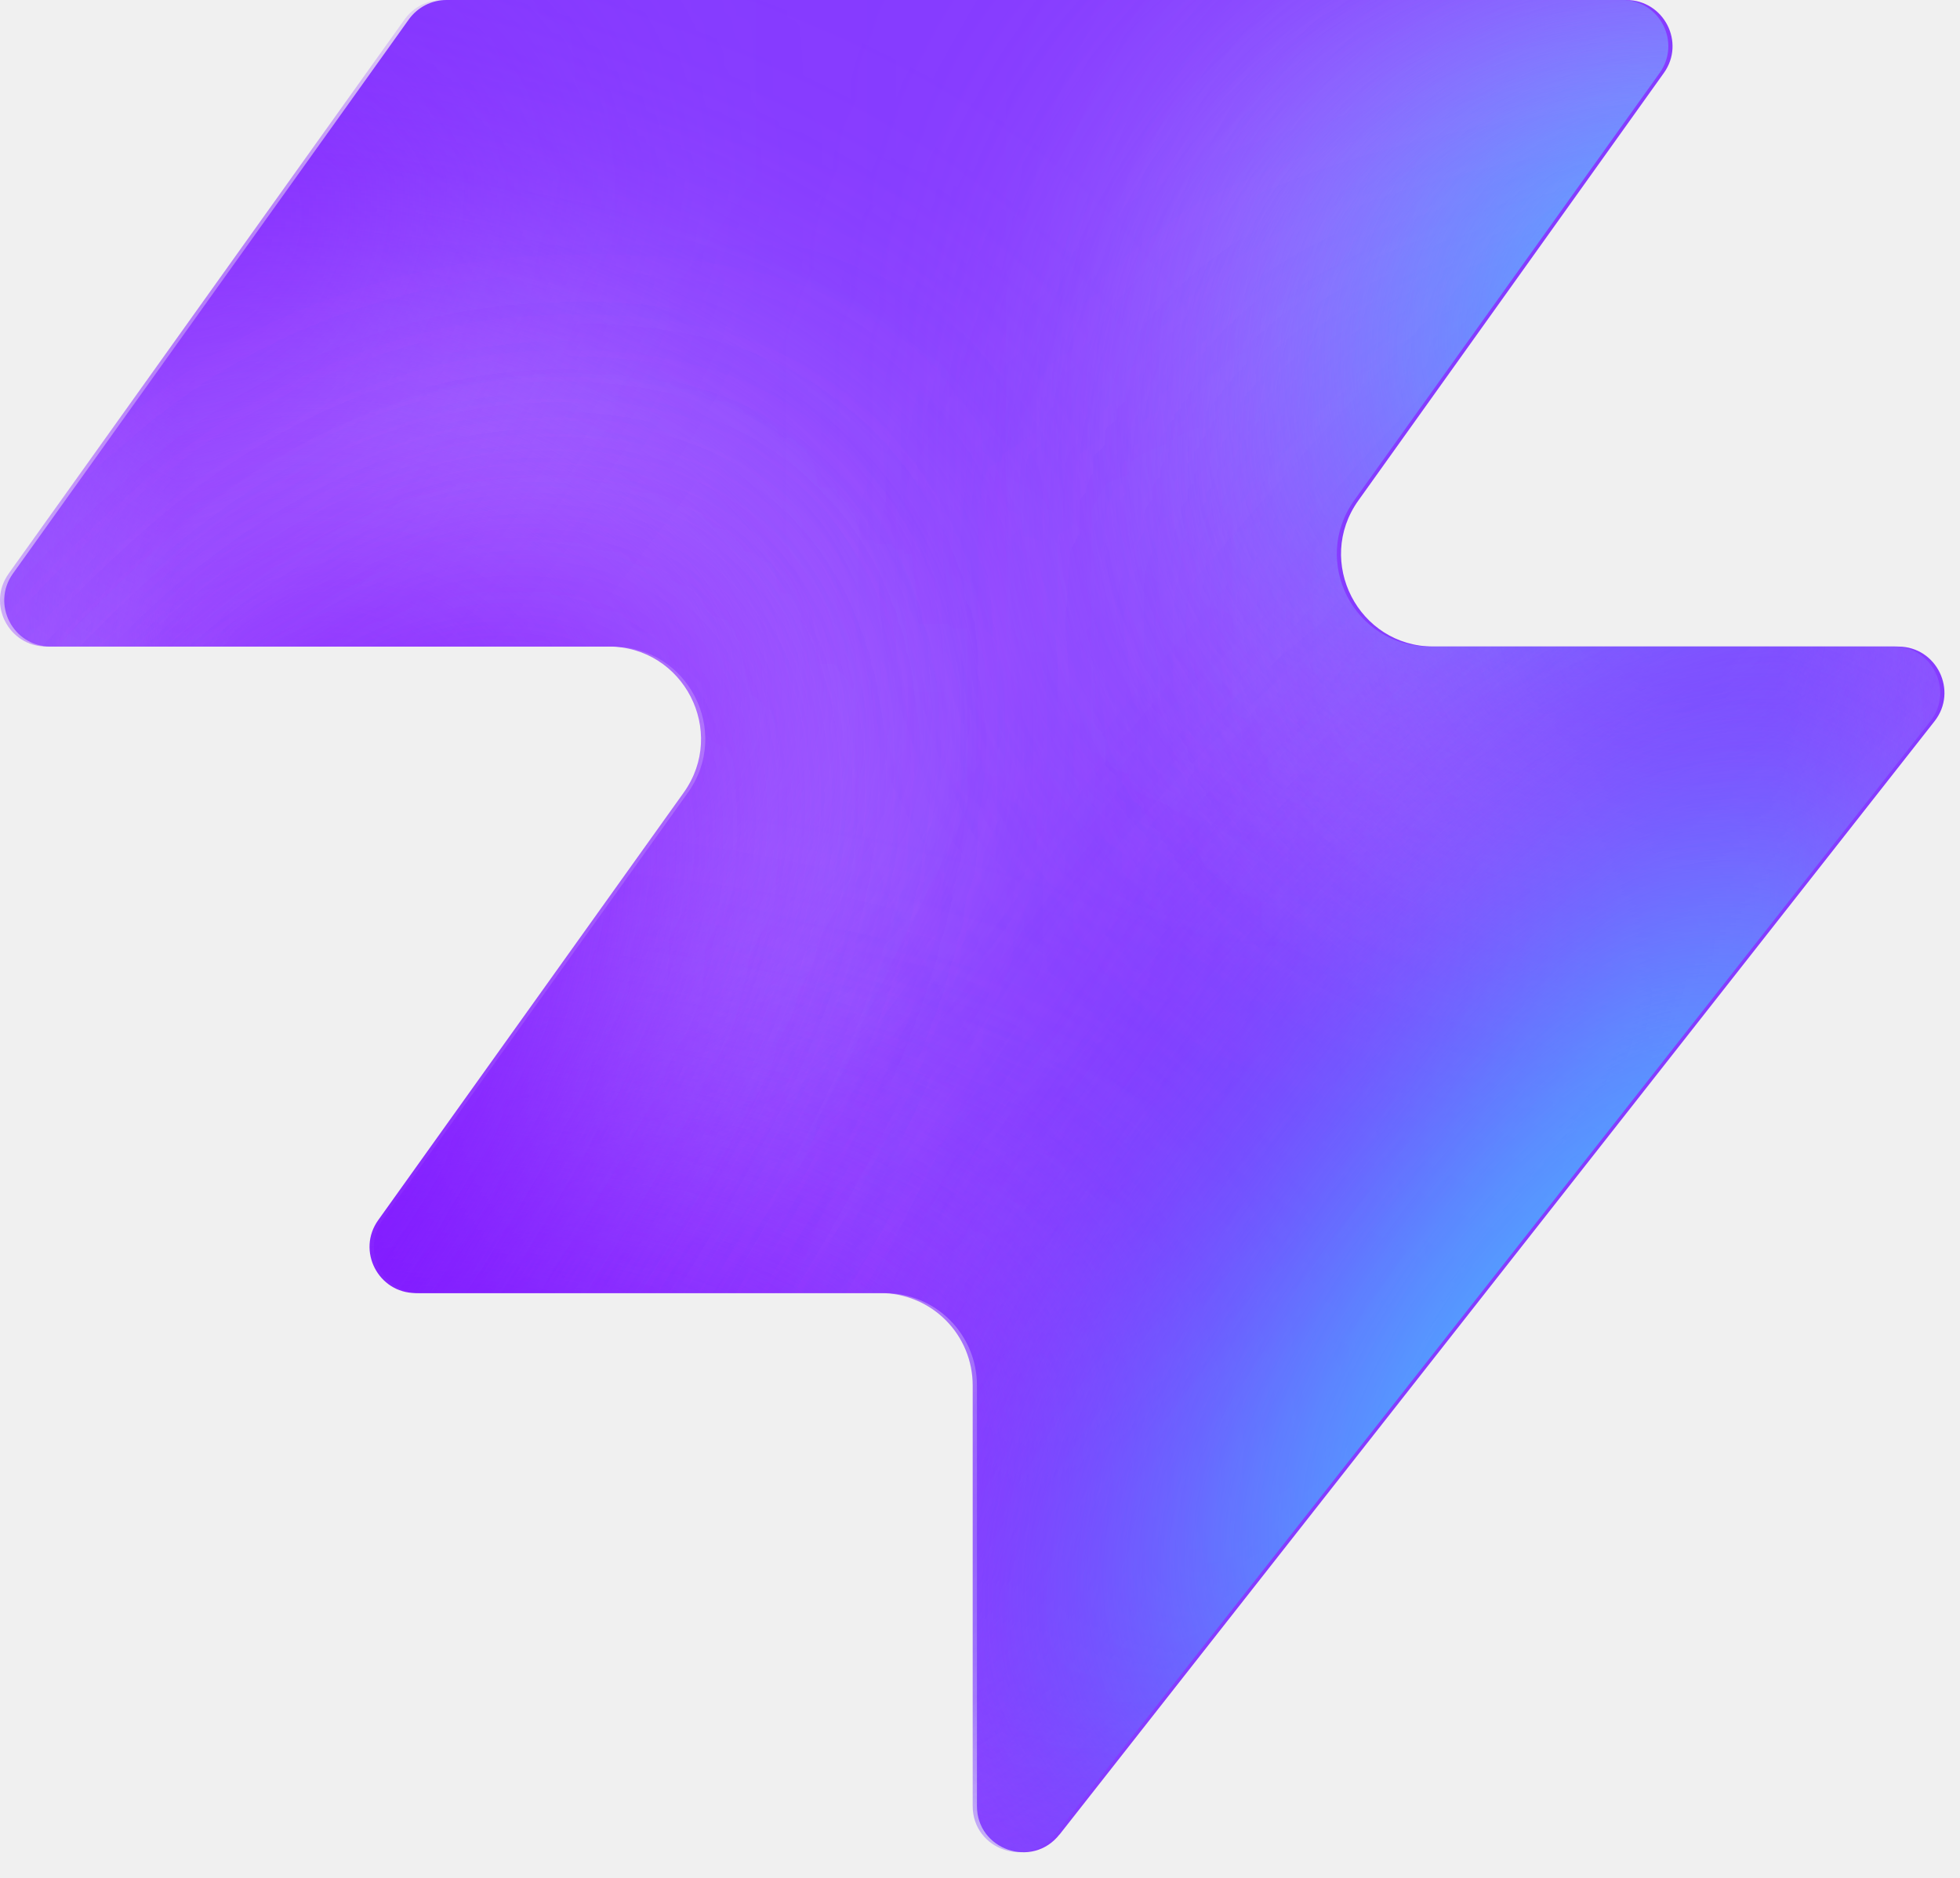
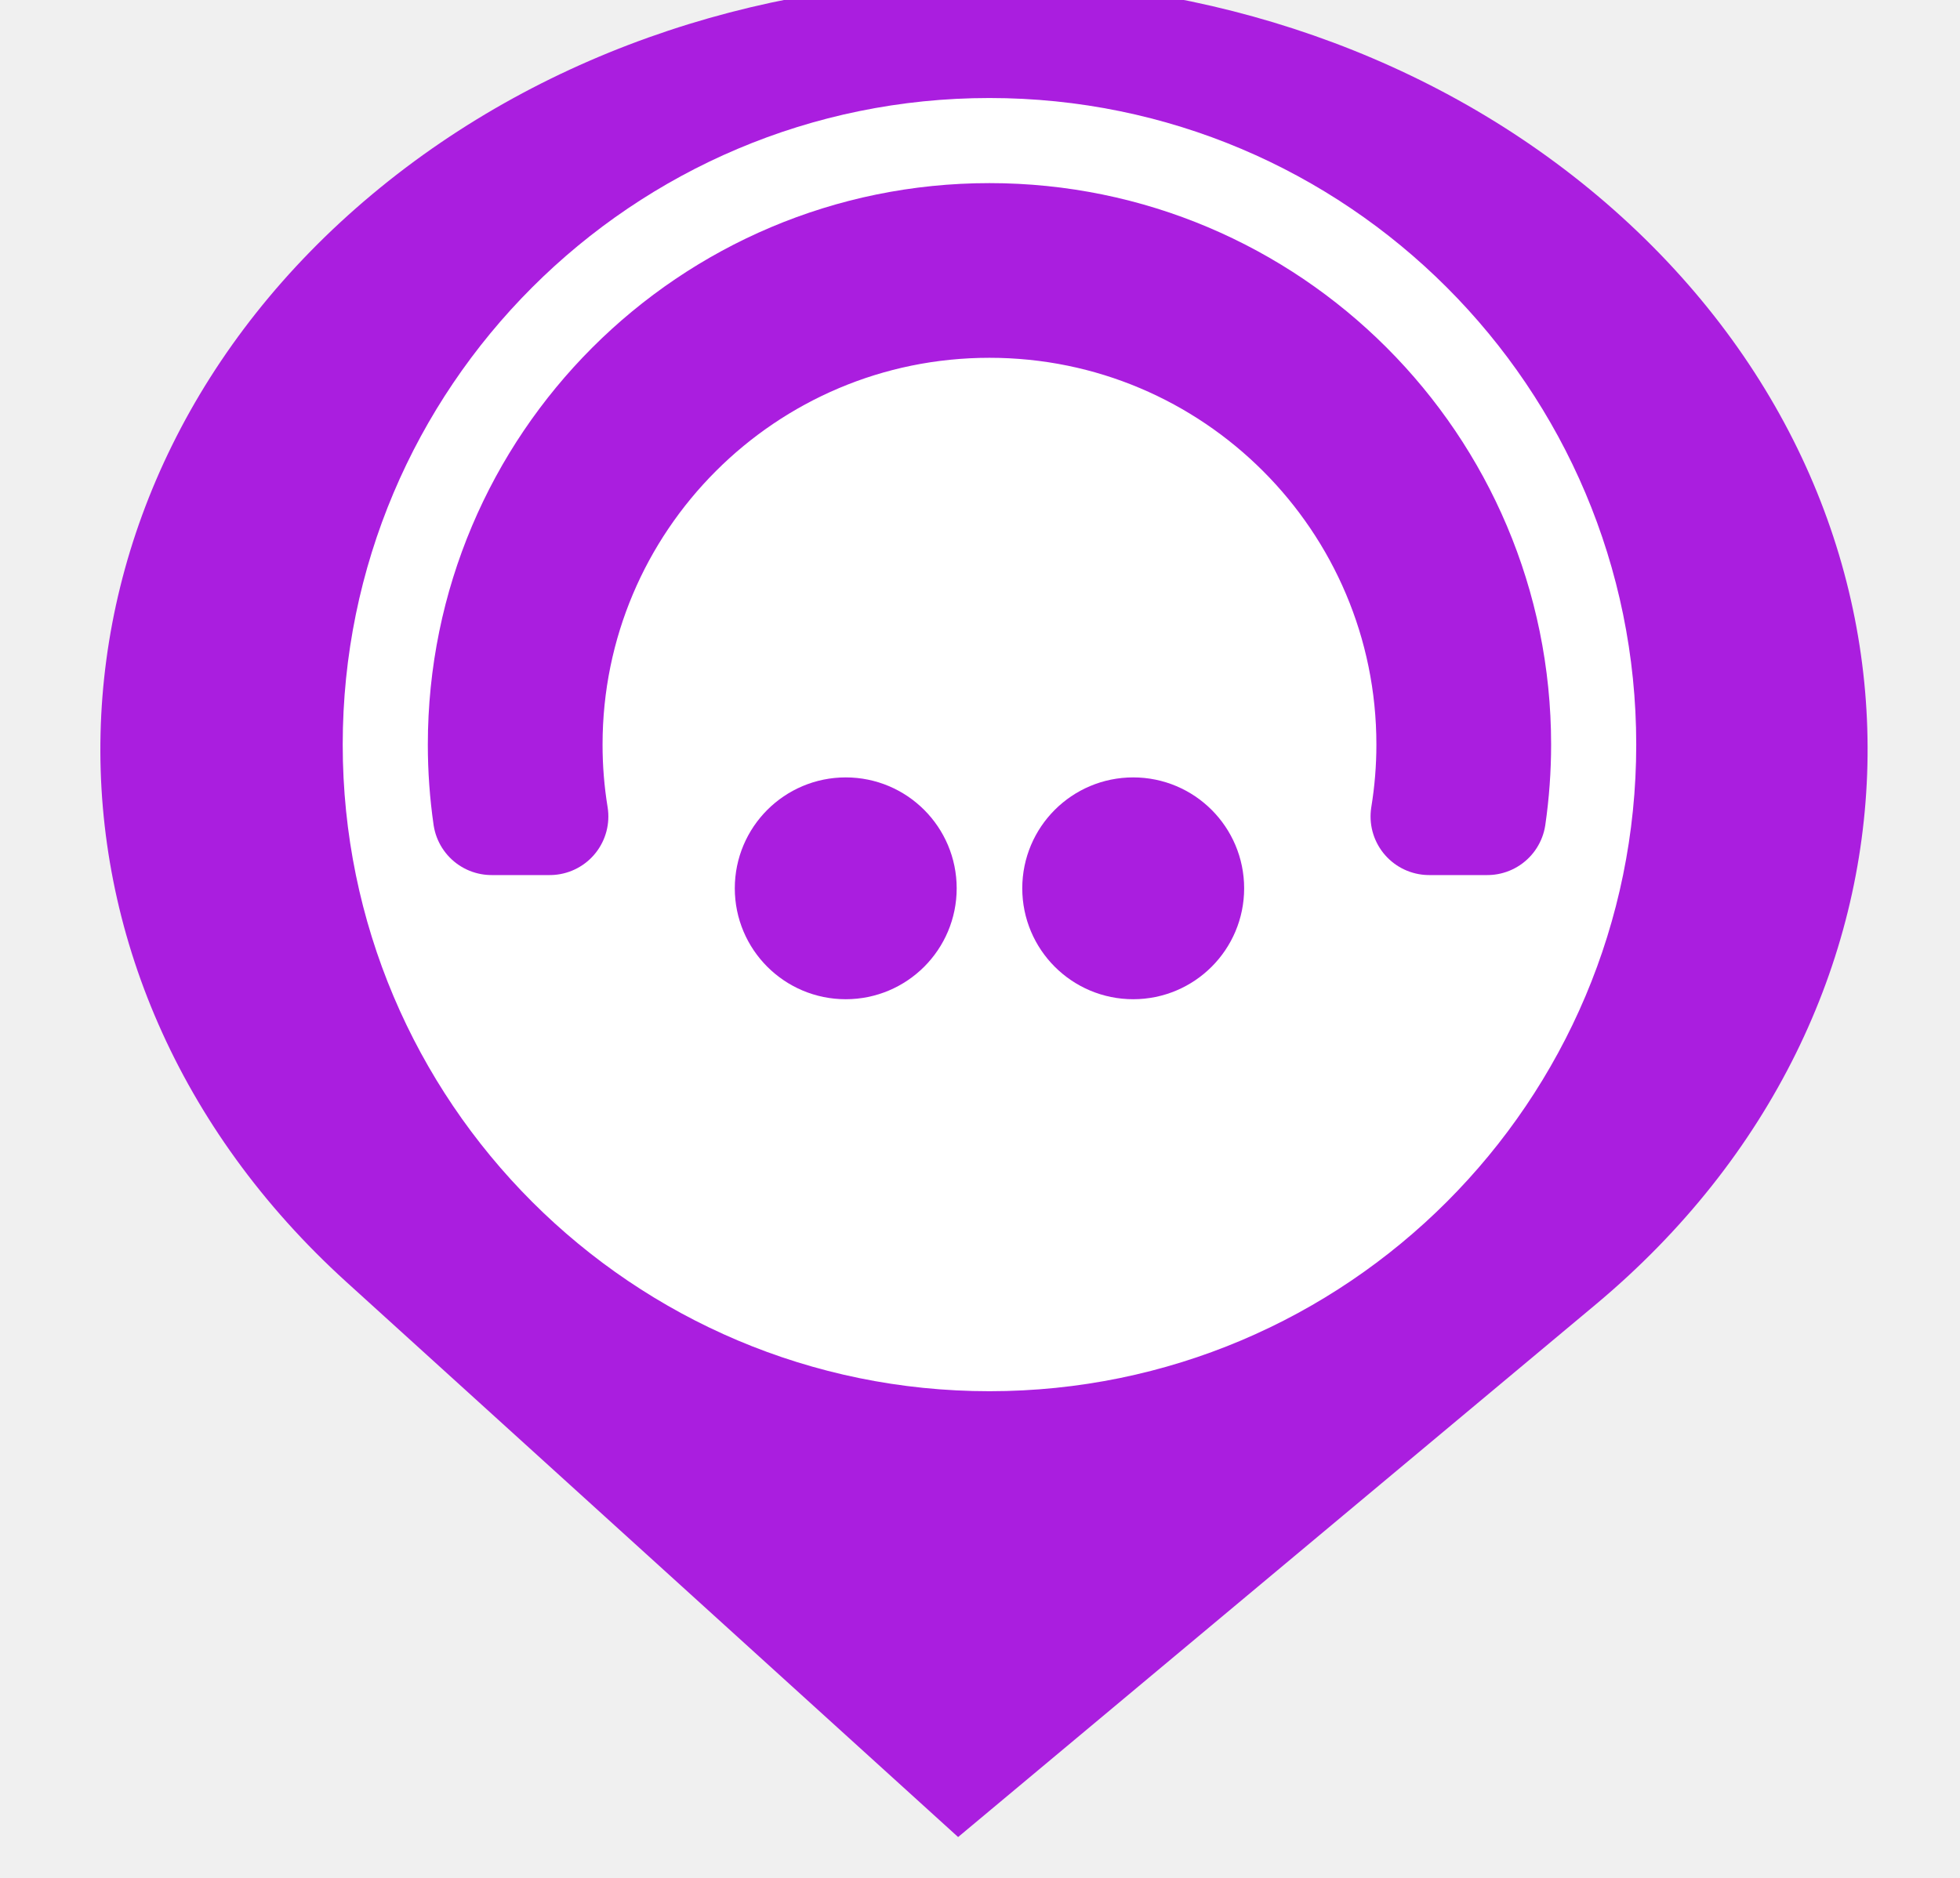
- <svg xmlns="http://www.w3.org/2000/svg" width="48" height="46" fill="none" viewBox="0 0 48 46">
-   <path fill="#863bff" d="M25.946 44.938c-.664.845-2.021.375-2.021-.698V33.937a2.26 2.26 0 0 0-2.262-2.262H10.287c-.92 0-1.456-1.04-.92-1.788l7.48-10.471c1.07-1.497 0-3.578-1.842-3.578H1.237c-.92 0-1.456-1.04-.92-1.788L10.013.474c.214-.297.556-.474.92-.474h28.894c.92 0 1.456 1.04.92 1.788l-7.48 10.471c-1.07 1.498 0 3.579 1.842 3.579h11.377c.943 0 1.473 1.088.89 1.83L25.947 44.94z" style="fill:#863bff;fill:color(display-p3 .525 .23 1);fill-opacity:1" />
-   <mask id="a" width="48" height="46" x="0" y="0" maskUnits="userSpaceOnUse" style="mask-type:alpha">
-     <path fill="#000" d="M25.842 44.938c-.664.844-2.021.375-2.021-.698V33.937a2.26 2.26 0 0 0-2.262-2.262H10.183c-.92 0-1.456-1.04-.92-1.788l7.48-10.471c1.07-1.498 0-3.579-1.842-3.579H1.133c-.92 0-1.456-1.04-.92-1.787L9.91.473c.214-.297.556-.474.92-.474h28.894c.92 0 1.456 1.04.92 1.788l-7.48 10.471c-1.07 1.498 0 3.578 1.842 3.578h11.377c.943 0 1.473 1.088.89 1.832L25.843 44.94z" style="fill:#000;fill-opacity:1" />
+ <svg xmlns="http://www.w3.org/2000/svg" width="48" height="46" fill="none" viewBox="0 0 48 46" version="1.1" id="svg31">
+   <mask id="a" width="48" height="46" x="0" y="0" maskUnits="userSpaceOnUse">
+     <path fill="#000" d="m 25.842,44.938 c -0.664,0.844 -2.021,0.375 -2.021,-0.698 V 33.937 A 2.26,2.26 0 0 0 21.559,31.675 H 10.183 c -0.92,0 -1.456,-1.04 -0.92,-1.788 l 7.48,-10.471 c 1.07,-1.498 0,-3.579 -1.842,-3.579 H 1.133 c -0.92,0 -1.456,-1.04 -0.92,-1.787 L 9.91,0.473 c 0.214,-0.297 0.556,-0.474 0.92,-0.474 h 28.894 c 0.92,0 1.456,1.04 0.92,1.788 l -7.48,10.471 c -1.07,1.498 0,3.578 1.842,3.578 h 11.377 c 0.943,0 1.473,1.088 0.89,1.832 L 25.843,44.94 Z" style="fill:#000000;fill-opacity:1" id="path2" />
  </mask>
-   <g mask="url(#a)">
-     <g filter="url(#b)">
-       <ellipse cx="5.508" cy="14.704" fill="#ede6ff" rx="5.508" ry="14.704" style="fill:#ede6ff;fill:color(display-p3 .927 .903 1);fill-opacity:1" transform="matrix(.00324 1 1 -.00324 -4.47 31.516)" />
+   <g mask="url(#a)" id="g17" transform="matrix(1.112107,0,0,1.112107,-2.403426,-0.4868106)">
+     <g filter="url(#b)" id="g2">
+       <ellipse cx="5.508" cy="14.704" fill="#ede6ff" rx="5.508" ry="14.704" style="fill:#ede6ff;fill-opacity:1" transform="matrix(0.00324,1,1,-0.00324,-4.47,31.516)" id="ellipse2" />
    </g>
-     <g filter="url(#c)">
-       <ellipse cx="10.399" cy="29.851" fill="#ede6ff" rx="10.399" ry="29.851" style="fill:#ede6ff;fill:color(display-p3 .927 .903 1);fill-opacity:1" transform="matrix(.00324 1 1 -.00324 -39.328 7.883)" />
+     <g filter="url(#c)" id="g3">
+       <ellipse cx="10.399" cy="29.851" fill="#ede6ff" rx="10.399" ry="29.851" style="fill:#ede6ff;fill-opacity:1" transform="matrix(0.00324,1,1,-0.00324,-39.328,7.883)" id="ellipse3" />
    </g>
-     <g filter="url(#d)">
-       <ellipse cx="5.508" cy="30.487" fill="#7e14ff" rx="5.508" ry="30.487" style="fill:#7e14ff;fill:color(display-p3 .492 .077 1);fill-opacity:1" transform="rotate(89.814 -25.913 -14.639)scale(1 -1)" />
+     <g filter="url(#d)" id="g4">
+       <ellipse cx="5.508" cy="30.487" fill="#7e14ff" rx="5.508" ry="30.487" style="fill:#7e14ff;fill-opacity:1" transform="matrix(0.00324631,0.9999947,0.9999947,-0.00324631,-40.4678,11.32139)" id="ellipse4" />
    </g>
-     <g filter="url(#e)">
-       <ellipse cx="5.508" cy="30.599" fill="#7e14ff" rx="5.508" ry="30.599" style="fill:#7e14ff;fill:color(display-p3 .492 .077 1);fill-opacity:1" transform="rotate(89.814 -32.644 -3.334)scale(1 -1)" />
+     <g filter="url(#e)" id="g5">
+       <ellipse cx="5.508" cy="30.599" fill="#7e14ff" rx="5.508" ry="30.599" style="fill:#7e14ff;fill-opacity:1" transform="matrix(0.00324631,0.9999947,0.9999947,-0.00324631,-35.87201,29.32065)" id="ellipse5" />
    </g>
-     <g filter="url(#f)">
-       <ellipse cx="5.508" cy="30.599" fill="#7e14ff" rx="5.508" ry="30.599" style="fill:#7e14ff;fill:color(display-p3 .492 .077 1);fill-opacity:1" transform="matrix(.00324 1 1 -.00324 -34.34 30.47)" />
+     <g filter="url(#f)" id="g6">
+       <ellipse cx="5.508" cy="30.599" fill="#7e14ff" rx="5.508" ry="30.599" style="fill:#7e14ff;fill-opacity:1" transform="matrix(0.00324,1,1,-0.00324,-34.34,30.47)" id="ellipse6" />
    </g>
-     <g filter="url(#g)">
-       <ellipse cx="14.072" cy="22.078" fill="#ede6ff" rx="14.072" ry="22.078" style="fill:#ede6ff;fill:color(display-p3 .927 .903 1);fill-opacity:1" transform="rotate(93.35 24.506 48.493)scale(-1 1)" />
+     <g filter="url(#g)" id="g7">
+       <ellipse cx="14.072" cy="22.078" fill="#ede6ff" rx="14.072" ry="22.078" style="fill:#ede6ff;fill-opacity:1" transform="matrix(0.05843522,-0.9982912,-0.9982912,-0.05843522,74.34815,26.86257)" id="ellipse7" />
    </g>
-     <g filter="url(#h)">
-       <ellipse cx="3.47" cy="21.501" fill="#7e14ff" rx="3.47" ry="21.501" style="fill:#7e14ff;fill:color(display-p3 .492 .077 1);fill-opacity:1" transform="rotate(89.009 28.708 47.59)scale(-1 1)" />
+     <g filter="url(#h)" id="g8">
+       <ellipse cx="3.47" cy="21.501" fill="#7e14ff" rx="3.47" ry="21.501" style="fill:#7e14ff;fill-opacity:1" transform="matrix(-0.01729535,-0.9998504,-0.9998504,0.01729535,75.79437,18.06321)" id="ellipse8" />
    </g>
-     <g filter="url(#i)">
-       <ellipse cx="3.47" cy="21.501" fill="#7e14ff" rx="3.47" ry="21.501" style="fill:#7e14ff;fill:color(display-p3 .492 .077 1);fill-opacity:1" transform="rotate(89.009 28.708 47.59)scale(-1 1)" />
+     <g filter="url(#i)" id="g9">
+       <ellipse cx="3.47" cy="21.501" fill="#7e14ff" rx="3.47" ry="21.501" style="fill:#7e14ff;fill-opacity:1" transform="matrix(-0.01729535,-0.9998504,-0.9998504,0.01729535,75.79437,18.06321)" id="ellipse9" />
    </g>
-     <g filter="url(#j)">
-       <ellipse cx=".387" cy="8.972" fill="#7e14ff" rx="4.407" ry="29.108" style="fill:#7e14ff;fill:color(display-p3 .492 .077 1);fill-opacity:1" transform="rotate(39.51 .387 8.972)" />
+     <g filter="url(#j)" id="g10">
+       <ellipse cx="0.387" cy="8.972" fill="#7e14ff" rx="4.407" ry="29.108" style="fill:#7e14ff;fill-opacity:1" transform="rotate(39.51,0.387,8.972)" id="ellipse10" />
    </g>
-     <g filter="url(#k)">
-       <ellipse cx="47.523" cy="-6.092" fill="#7e14ff" rx="4.407" ry="29.108" style="fill:#7e14ff;fill:color(display-p3 .492 .077 1);fill-opacity:1" transform="rotate(37.892 47.523 -6.092)" />
+     <g filter="url(#k)" id="g11">
+       <ellipse cx="47.523" cy="-6.092" fill="#7e14ff" rx="4.407" ry="29.108" style="fill:#7e14ff;fill-opacity:1" transform="rotate(37.892,47.523,-6.092)" id="ellipse11" />
    </g>
-     <g filter="url(#l)">
-       <ellipse cx="41.412" cy="6.333" fill="#47bfff" rx="5.971" ry="9.665" style="fill:#47bfff;fill:color(display-p3 .28 .748 1);fill-opacity:1" transform="rotate(37.892 41.412 6.333)" />
+     <g filter="url(#l)" id="g12">
+       <ellipse cx="41.412" cy="6.333" fill="#47bfff" rx="5.971" ry="9.665" style="fill:#47bfff;fill-opacity:1" transform="rotate(37.892,41.412,6.333)" id="ellipse12" />
    </g>
-     <g filter="url(#m)">
-       <ellipse cx="-1.879" cy="38.332" fill="#7e14ff" rx="4.407" ry="29.108" style="fill:#7e14ff;fill:color(display-p3 .492 .077 1);fill-opacity:1" transform="rotate(37.892 -1.88 38.332)" />
+     <g filter="url(#m)" id="g13">
+       <ellipse cx="-1.879" cy="38.332" fill="#7e14ff" rx="4.407" ry="29.108" style="fill:#7e14ff;fill-opacity:1" transform="rotate(37.892,-1.88,38.332)" id="ellipse13" />
    </g>
-     <g filter="url(#n)">
-       <ellipse cx="-1.879" cy="38.332" fill="#7e14ff" rx="4.407" ry="29.108" style="fill:#7e14ff;fill:color(display-p3 .492 .077 1);fill-opacity:1" transform="rotate(37.892 -1.88 38.332)" />
+     <g filter="url(#n)" id="g14">
+       <ellipse cx="-1.879" cy="38.332" fill="#7e14ff" rx="4.407" ry="29.108" style="fill:#7e14ff;fill-opacity:1" transform="rotate(37.892,-1.88,38.332)" id="ellipse14" />
    </g>
-     <g filter="url(#o)">
-       <ellipse cx="35.651" cy="29.907" fill="#7e14ff" rx="4.407" ry="29.108" style="fill:#7e14ff;fill:color(display-p3 .492 .077 1);fill-opacity:1" transform="rotate(37.892 35.651 29.907)" />
+     <g filter="url(#o)" id="g15">
+       <ellipse cx="35.651" cy="29.907" fill="#7e14ff" rx="4.407" ry="29.108" style="fill:#7e14ff;fill-opacity:1" transform="rotate(37.892,35.651,29.907)" id="ellipse15" />
    </g>
-     <g filter="url(#p)">
-       <ellipse cx="38.418" cy="32.4" fill="#47bfff" rx="5.971" ry="15.297" style="fill:#47bfff;fill:color(display-p3 .28 .748 1);fill-opacity:1" transform="rotate(37.892 38.418 32.4)" />
+     <g filter="url(#p)" id="g16">
+       <ellipse cx="38.418" cy="32.4" fill="#47bfff" rx="5.971" ry="15.297" style="fill:#47bfff;fill-opacity:1" transform="rotate(37.892,38.418,32.4)" id="ellipse16" />
    </g>
  </g>
-   <defs>
+   <defs id="defs31">
    <filter id="b" width="60.045" height="41.654" x="-19.77" y="16.149" color-interpolation-filters="sRGB" filterUnits="userSpaceOnUse">
-       <feFlood flood-opacity="0" result="BackgroundImageFix" />
-       <feBlend in="SourceGraphic" in2="BackgroundImageFix" result="shape" />
-       <feGaussianBlur result="effect1_foregroundBlur_2002_17158" stdDeviation="7.659" />
+       <feFlood flood-opacity="0" result="BackgroundImageFix" id="feFlood17" />
+       <feBlend in="SourceGraphic" in2="BackgroundImageFix" result="shape" id="feBlend17" mode="normal" />
+       <feGaussianBlur result="effect1_foregroundBlur_2002_17158" stdDeviation="7.659" id="feGaussianBlur17" />
    </filter>
    <filter id="c" width="90.34" height="51.437" x="-54.613" y="-7.533" color-interpolation-filters="sRGB" filterUnits="userSpaceOnUse">
-       <feFlood flood-opacity="0" result="BackgroundImageFix" />
-       <feBlend in="SourceGraphic" in2="BackgroundImageFix" result="shape" />
-       <feGaussianBlur result="effect1_foregroundBlur_2002_17158" stdDeviation="7.659" />
+       <feFlood flood-opacity="0" result="BackgroundImageFix" id="feFlood18" />
+       <feBlend in="SourceGraphic" in2="BackgroundImageFix" result="shape" id="feBlend18" mode="normal" />
+       <feGaussianBlur result="effect1_foregroundBlur_2002_17158" stdDeviation="7.659" id="feGaussianBlur18" />
    </filter>
    <filter id="d" width="79.355" height="29.4" x="-49.64" y="2.03" color-interpolation-filters="sRGB" filterUnits="userSpaceOnUse">
-       <feFlood flood-opacity="0" result="BackgroundImageFix" />
-       <feBlend in="SourceGraphic" in2="BackgroundImageFix" result="shape" />
-       <feGaussianBlur result="effect1_foregroundBlur_2002_17158" stdDeviation="4.596" />
+       <feFlood flood-opacity="0" result="BackgroundImageFix" id="feFlood19" />
+       <feBlend in="SourceGraphic" in2="BackgroundImageFix" result="shape" id="feBlend19" mode="normal" />
+       <feGaussianBlur result="effect1_foregroundBlur_2002_17158" stdDeviation="4.596" id="feGaussianBlur19" />
    </filter>
    <filter id="e" width="79.579" height="29.4" x="-45.045" y="20.029" color-interpolation-filters="sRGB" filterUnits="userSpaceOnUse">
-       <feFlood flood-opacity="0" result="BackgroundImageFix" />
-       <feBlend in="SourceGraphic" in2="BackgroundImageFix" result="shape" />
-       <feGaussianBlur result="effect1_foregroundBlur_2002_17158" stdDeviation="4.596" />
+       <feFlood flood-opacity="0" result="BackgroundImageFix" id="feFlood20" />
+       <feBlend in="SourceGraphic" in2="BackgroundImageFix" result="shape" id="feBlend20" mode="normal" />
+       <feGaussianBlur result="effect1_foregroundBlur_2002_17158" stdDeviation="4.596" id="feGaussianBlur20" />
    </filter>
    <filter id="f" width="79.579" height="29.4" x="-43.513" y="21.178" color-interpolation-filters="sRGB" filterUnits="userSpaceOnUse">
-       <feFlood flood-opacity="0" result="BackgroundImageFix" />
-       <feBlend in="SourceGraphic" in2="BackgroundImageFix" result="shape" />
-       <feGaussianBlur result="effect1_foregroundBlur_2002_17158" stdDeviation="4.596" />
+       <feFlood flood-opacity="0" result="BackgroundImageFix" id="feFlood21" />
+       <feBlend in="SourceGraphic" in2="BackgroundImageFix" result="shape" id="feBlend21" mode="normal" />
+       <feGaussianBlur result="effect1_foregroundBlur_2002_17158" stdDeviation="4.596" id="feGaussianBlur21" />
    </filter>
    <filter id="g" width="74.749" height="58.852" x="15.756" y="-17.901" color-interpolation-filters="sRGB" filterUnits="userSpaceOnUse">
-       <feFlood flood-opacity="0" result="BackgroundImageFix" />
-       <feBlend in="SourceGraphic" in2="BackgroundImageFix" result="shape" />
-       <feGaussianBlur result="effect1_foregroundBlur_2002_17158" stdDeviation="7.659" />
+       <feFlood flood-opacity="0" result="BackgroundImageFix" id="feFlood22" />
+       <feBlend in="SourceGraphic" in2="BackgroundImageFix" result="shape" id="feBlend22" mode="normal" />
+       <feGaussianBlur result="effect1_foregroundBlur_2002_17158" stdDeviation="7.659" id="feGaussianBlur22" />
    </filter>
    <filter id="h" width="61.377" height="25.362" x="23.548" y="2.284" color-interpolation-filters="sRGB" filterUnits="userSpaceOnUse">
-       <feFlood flood-opacity="0" result="BackgroundImageFix" />
-       <feBlend in="SourceGraphic" in2="BackgroundImageFix" result="shape" />
-       <feGaussianBlur result="effect1_foregroundBlur_2002_17158" stdDeviation="4.596" />
+       <feFlood flood-opacity="0" result="BackgroundImageFix" id="feFlood23" />
+       <feBlend in="SourceGraphic" in2="BackgroundImageFix" result="shape" id="feBlend23" mode="normal" />
+       <feGaussianBlur result="effect1_foregroundBlur_2002_17158" stdDeviation="4.596" id="feGaussianBlur23" />
    </filter>
    <filter id="i" width="61.377" height="25.362" x="23.548" y="2.284" color-interpolation-filters="sRGB" filterUnits="userSpaceOnUse">
-       <feFlood flood-opacity="0" result="BackgroundImageFix" />
-       <feBlend in="SourceGraphic" in2="BackgroundImageFix" result="shape" />
-       <feGaussianBlur result="effect1_foregroundBlur_2002_17158" stdDeviation="4.596" />
+       <feFlood flood-opacity="0" result="BackgroundImageFix" id="feFlood24" />
+       <feBlend in="SourceGraphic" in2="BackgroundImageFix" result="shape" id="feBlend24" mode="normal" />
+       <feGaussianBlur result="effect1_foregroundBlur_2002_17158" stdDeviation="4.596" id="feGaussianBlur24" />
    </filter>
    <filter id="j" width="56.045" height="63.649" x="-27.636" y="-22.853" color-interpolation-filters="sRGB" filterUnits="userSpaceOnUse">
-       <feFlood flood-opacity="0" result="BackgroundImageFix" />
-       <feBlend in="SourceGraphic" in2="BackgroundImageFix" result="shape" />
-       <feGaussianBlur result="effect1_foregroundBlur_2002_17158" stdDeviation="4.596" />
+       <feFlood flood-opacity="0" result="BackgroundImageFix" id="feFlood25" />
+       <feBlend in="SourceGraphic" in2="BackgroundImageFix" result="shape" id="feBlend25" mode="normal" />
+       <feGaussianBlur result="effect1_foregroundBlur_2002_17158" stdDeviation="4.596" id="feGaussianBlur25" />
    </filter>
    <filter id="k" width="54.814" height="64.646" x="20.116" y="-38.415" color-interpolation-filters="sRGB" filterUnits="userSpaceOnUse">
-       <feFlood flood-opacity="0" result="BackgroundImageFix" />
-       <feBlend in="SourceGraphic" in2="BackgroundImageFix" result="shape" />
-       <feGaussianBlur result="effect1_foregroundBlur_2002_17158" stdDeviation="4.596" />
+       <feFlood flood-opacity="0" result="BackgroundImageFix" id="feFlood26" />
+       <feBlend in="SourceGraphic" in2="BackgroundImageFix" result="shape" id="feBlend26" mode="normal" />
+       <feGaussianBlur result="effect1_foregroundBlur_2002_17158" stdDeviation="4.596" id="feGaussianBlur26" />
    </filter>
    <filter id="l" width="33.541" height="35.313" x="24.641" y="-11.323" color-interpolation-filters="sRGB" filterUnits="userSpaceOnUse">
-       <feFlood flood-opacity="0" result="BackgroundImageFix" />
-       <feBlend in="SourceGraphic" in2="BackgroundImageFix" result="shape" />
-       <feGaussianBlur result="effect1_foregroundBlur_2002_17158" stdDeviation="4.596" />
+       <feFlood flood-opacity="0" result="BackgroundImageFix" id="feFlood27" />
+       <feBlend in="SourceGraphic" in2="BackgroundImageFix" result="shape" id="feBlend27" mode="normal" />
+       <feGaussianBlur result="effect1_foregroundBlur_2002_17158" stdDeviation="4.596" id="feGaussianBlur27" />
    </filter>
    <filter id="m" width="54.814" height="64.646" x="-29.286" y="6.009" color-interpolation-filters="sRGB" filterUnits="userSpaceOnUse">
-       <feFlood flood-opacity="0" result="BackgroundImageFix" />
-       <feBlend in="SourceGraphic" in2="BackgroundImageFix" result="shape" />
-       <feGaussianBlur result="effect1_foregroundBlur_2002_17158" stdDeviation="4.596" />
+       <feFlood flood-opacity="0" result="BackgroundImageFix" id="feFlood28" />
+       <feBlend in="SourceGraphic" in2="BackgroundImageFix" result="shape" id="feBlend28" mode="normal" />
+       <feGaussianBlur result="effect1_foregroundBlur_2002_17158" stdDeviation="4.596" id="feGaussianBlur28" />
    </filter>
    <filter id="n" width="54.814" height="64.646" x="-29.286" y="6.009" color-interpolation-filters="sRGB" filterUnits="userSpaceOnUse">
-       <feFlood flood-opacity="0" result="BackgroundImageFix" />
-       <feBlend in="SourceGraphic" in2="BackgroundImageFix" result="shape" />
-       <feGaussianBlur result="effect1_foregroundBlur_2002_17158" stdDeviation="4.596" />
+       <feFlood flood-opacity="0" result="BackgroundImageFix" id="feFlood29" />
+       <feBlend in="SourceGraphic" in2="BackgroundImageFix" result="shape" id="feBlend29" mode="normal" />
+       <feGaussianBlur result="effect1_foregroundBlur_2002_17158" stdDeviation="4.596" id="feGaussianBlur29" />
    </filter>
    <filter id="o" width="54.814" height="64.646" x="8.244" y="-2.416" color-interpolation-filters="sRGB" filterUnits="userSpaceOnUse">
-       <feFlood flood-opacity="0" result="BackgroundImageFix" />
-       <feBlend in="SourceGraphic" in2="BackgroundImageFix" result="shape" />
-       <feGaussianBlur result="effect1_foregroundBlur_2002_17158" stdDeviation="4.596" />
+       <feFlood flood-opacity="0" result="BackgroundImageFix" id="feFlood30" />
+       <feBlend in="SourceGraphic" in2="BackgroundImageFix" result="shape" id="feBlend30" mode="normal" />
+       <feGaussianBlur result="effect1_foregroundBlur_2002_17158" stdDeviation="4.596" id="feGaussianBlur30" />
    </filter>
    <filter id="p" width="39.409" height="43.623" x="18.713" y="10.588" color-interpolation-filters="sRGB" filterUnits="userSpaceOnUse">
-       <feFlood flood-opacity="0" result="BackgroundImageFix" />
-       <feBlend in="SourceGraphic" in2="BackgroundImageFix" result="shape" />
-       <feGaussianBlur result="effect1_foregroundBlur_2002_17158" stdDeviation="4.596" />
+       <feFlood flood-opacity="0" result="BackgroundImageFix" id="feFlood31" />
+       <feBlend in="SourceGraphic" in2="BackgroundImageFix" result="shape" id="feBlend31" mode="normal" />
+       <feGaussianBlur result="effect1_foregroundBlur_2002_17158" stdDeviation="4.596" id="feGaussianBlur31" />
    </filter>
  </defs>
+   <path d="M 39.713,5.311 A 21.64,18.844 0 0 0 9.116,4.759 21.64,18.844 0 0 0 8.482,31.402 L 23.464,45 39.079,31.954 A 21.64,18.844 0 0 0 39.713,5.311 Z" style="fill:#aa1edf;fill-opacity:1;stroke:#aa1edf;stroke-width:0;stroke-linecap:round;stroke-linejoin:round;stroke-opacity:1;paint-order:fill markers stroke" id="path32" />
+   <circle style="fill:#ffffff;fill-opacity:1;stroke:#238734;stroke-width:0;stroke-linecap:round;stroke-linejoin:round;paint-order:fill markers stroke" id="path33" cx="24.232" cy="18.24" r="15.839" />
+   <circle style="fill:#aa1edf;fill-opacity:1;stroke:#aa1edf;stroke-width:1.914;stroke-linecap:round;stroke-linejoin:round;stroke-dasharray:none;stroke-opacity:1;paint-order:fill markers stroke" id="path34" cx="20.712" cy="21.76" r="1.76" />
+   <circle style="fill:#aa1edf;fill-opacity:1;stroke:#aa1edf;stroke-width:1.914;stroke-linecap:round;stroke-linejoin:round;stroke-dasharray:none;stroke-opacity:1;paint-order:fill markers stroke" id="path35" cx="27.752" cy="21.76" r="1.76" />
+   <path d="M 24.232,5.921 A 12.319,12.319 0 0 0 11.913,18.24 12.319,12.319 0 0 0 12.039,20 h 1.424 A 10.911,10.911 0 0 1 13.321,18.24 10.911,10.911 0 0 1 24.232,7.329 10.911,10.911 0 0 1 35.143,18.24 10.911,10.911 0 0 1 35,20 h 1.424 A 12.319,12.319 0 0 0 36.551,18.24 12.319,12.319 0 0 0 24.232,5.921 Z" style="fill:#aa1edf;stroke:#aa1edf;stroke-width:2.871;stroke-linecap:round;stroke-linejoin:round;stroke-dasharray:none;stroke-opacity:1;paint-order:fill markers stroke" id="path40" />
</svg>
